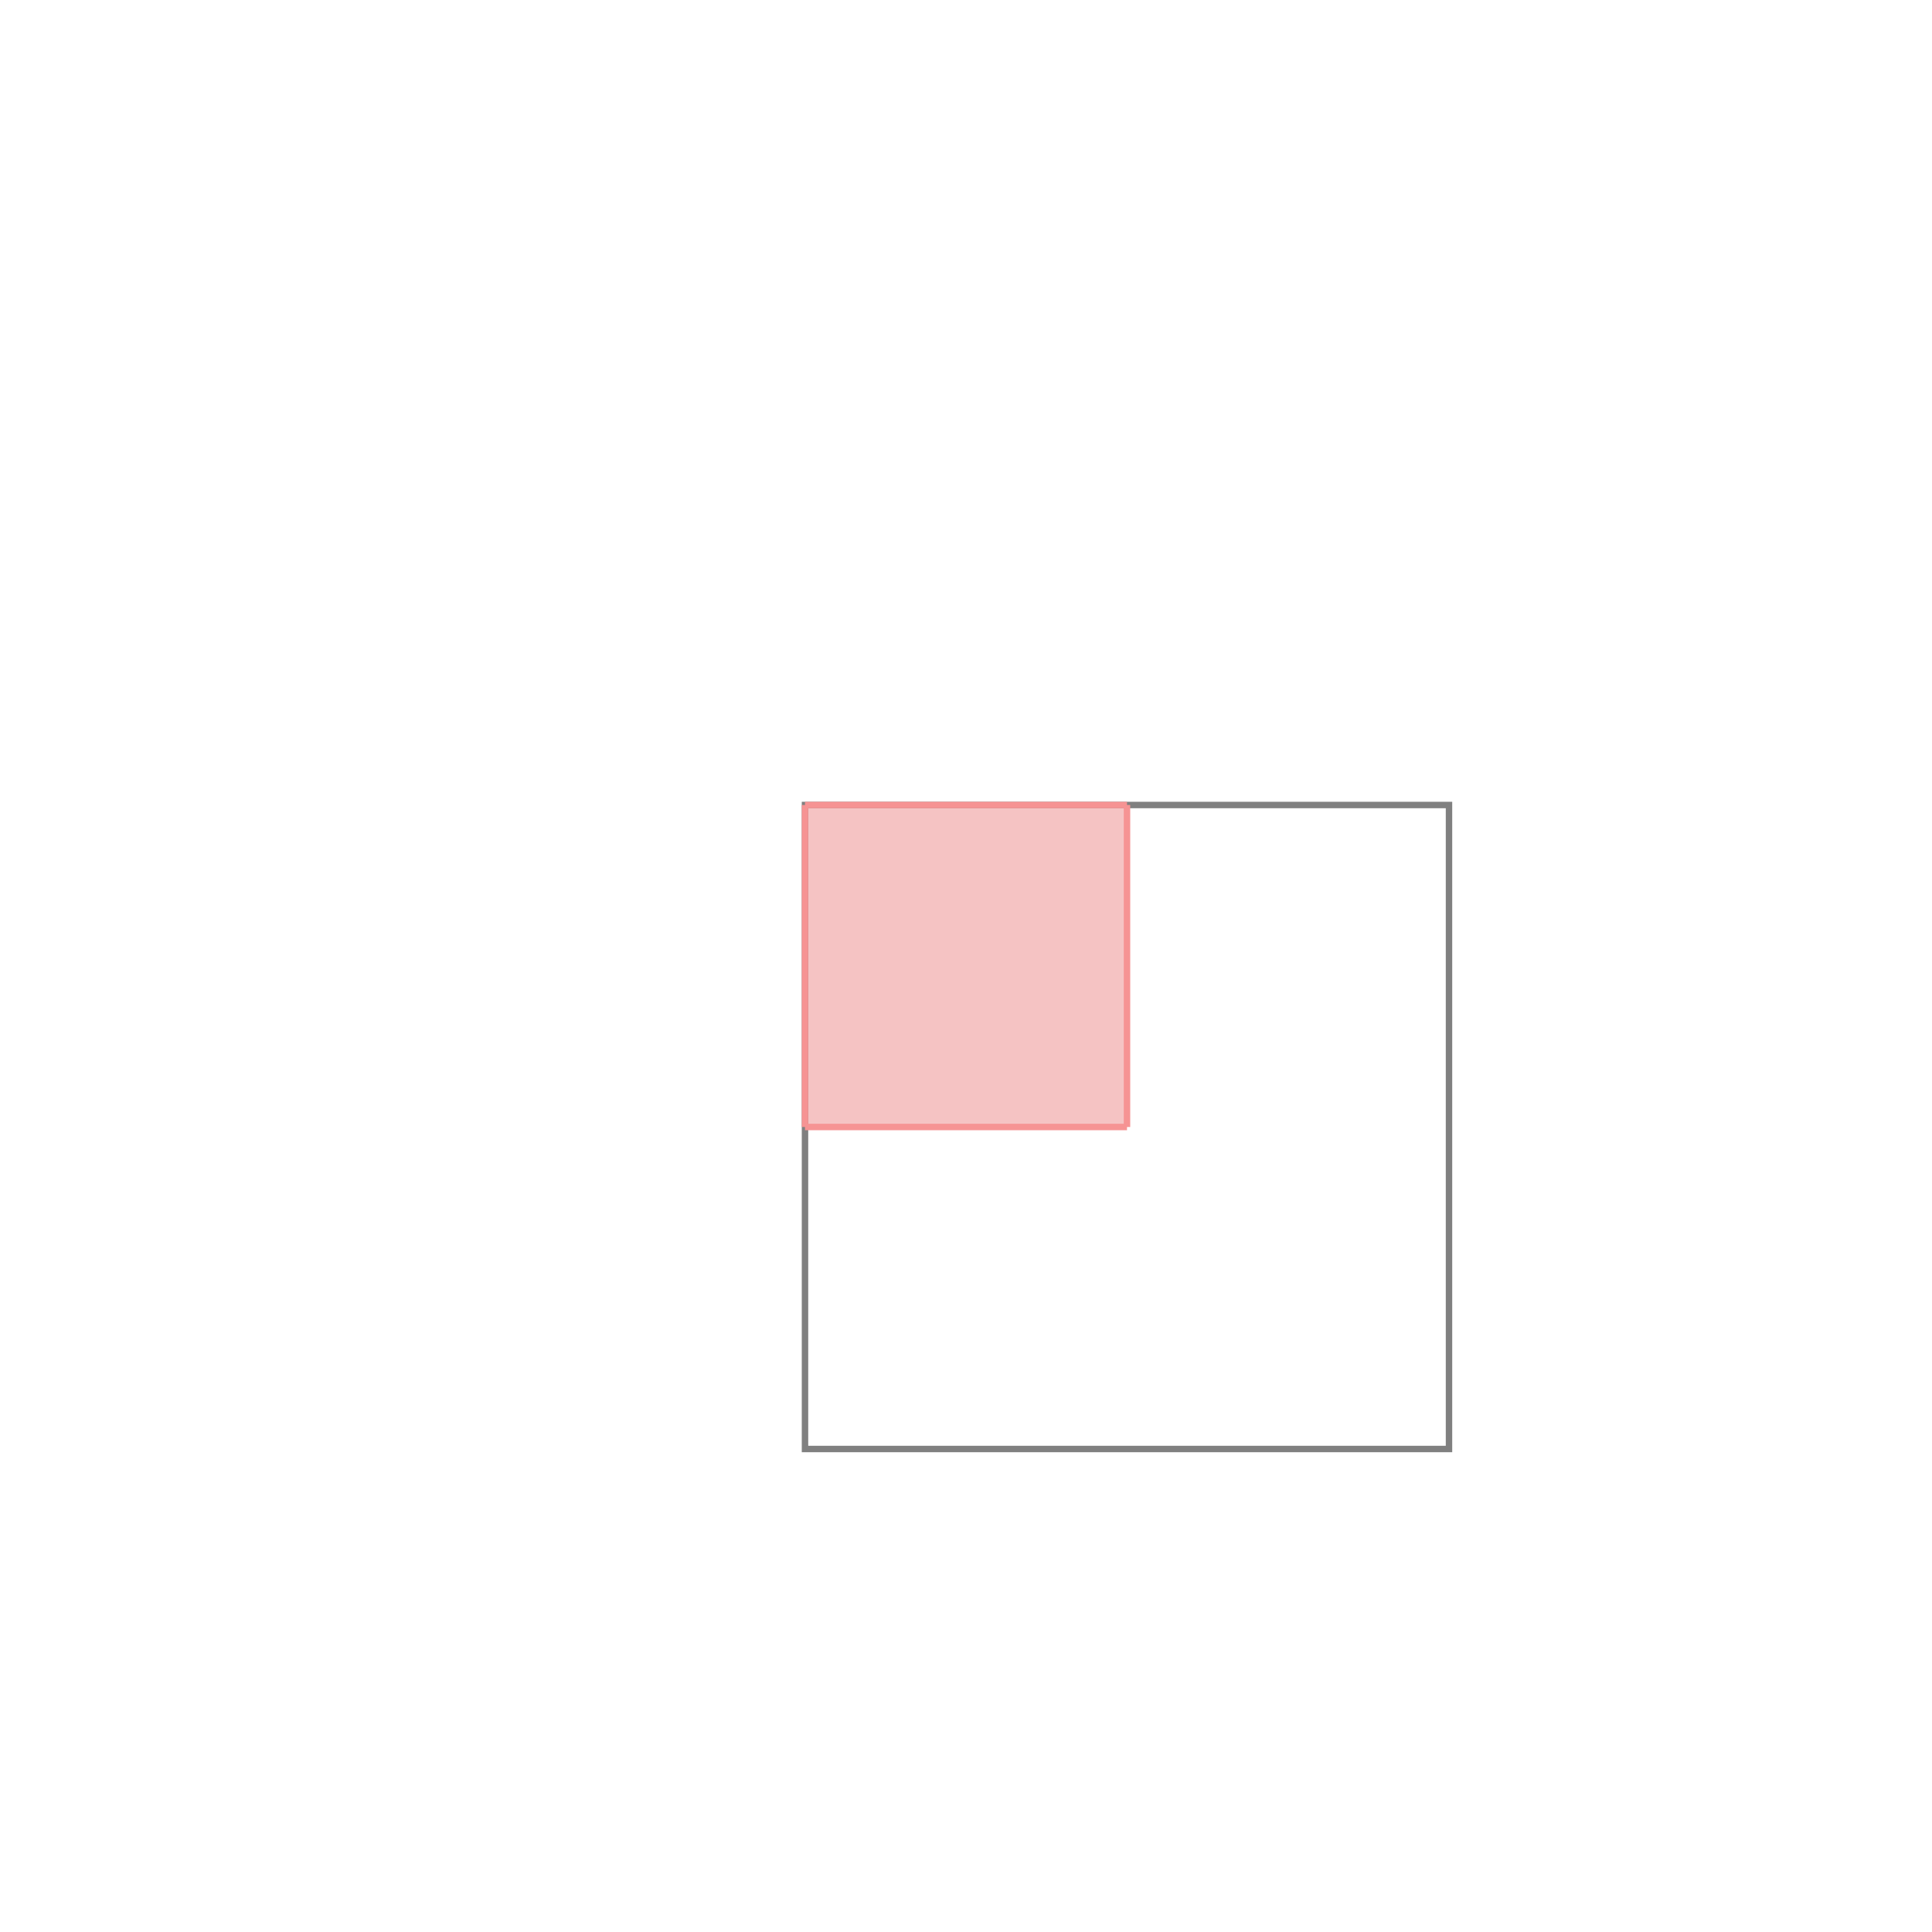
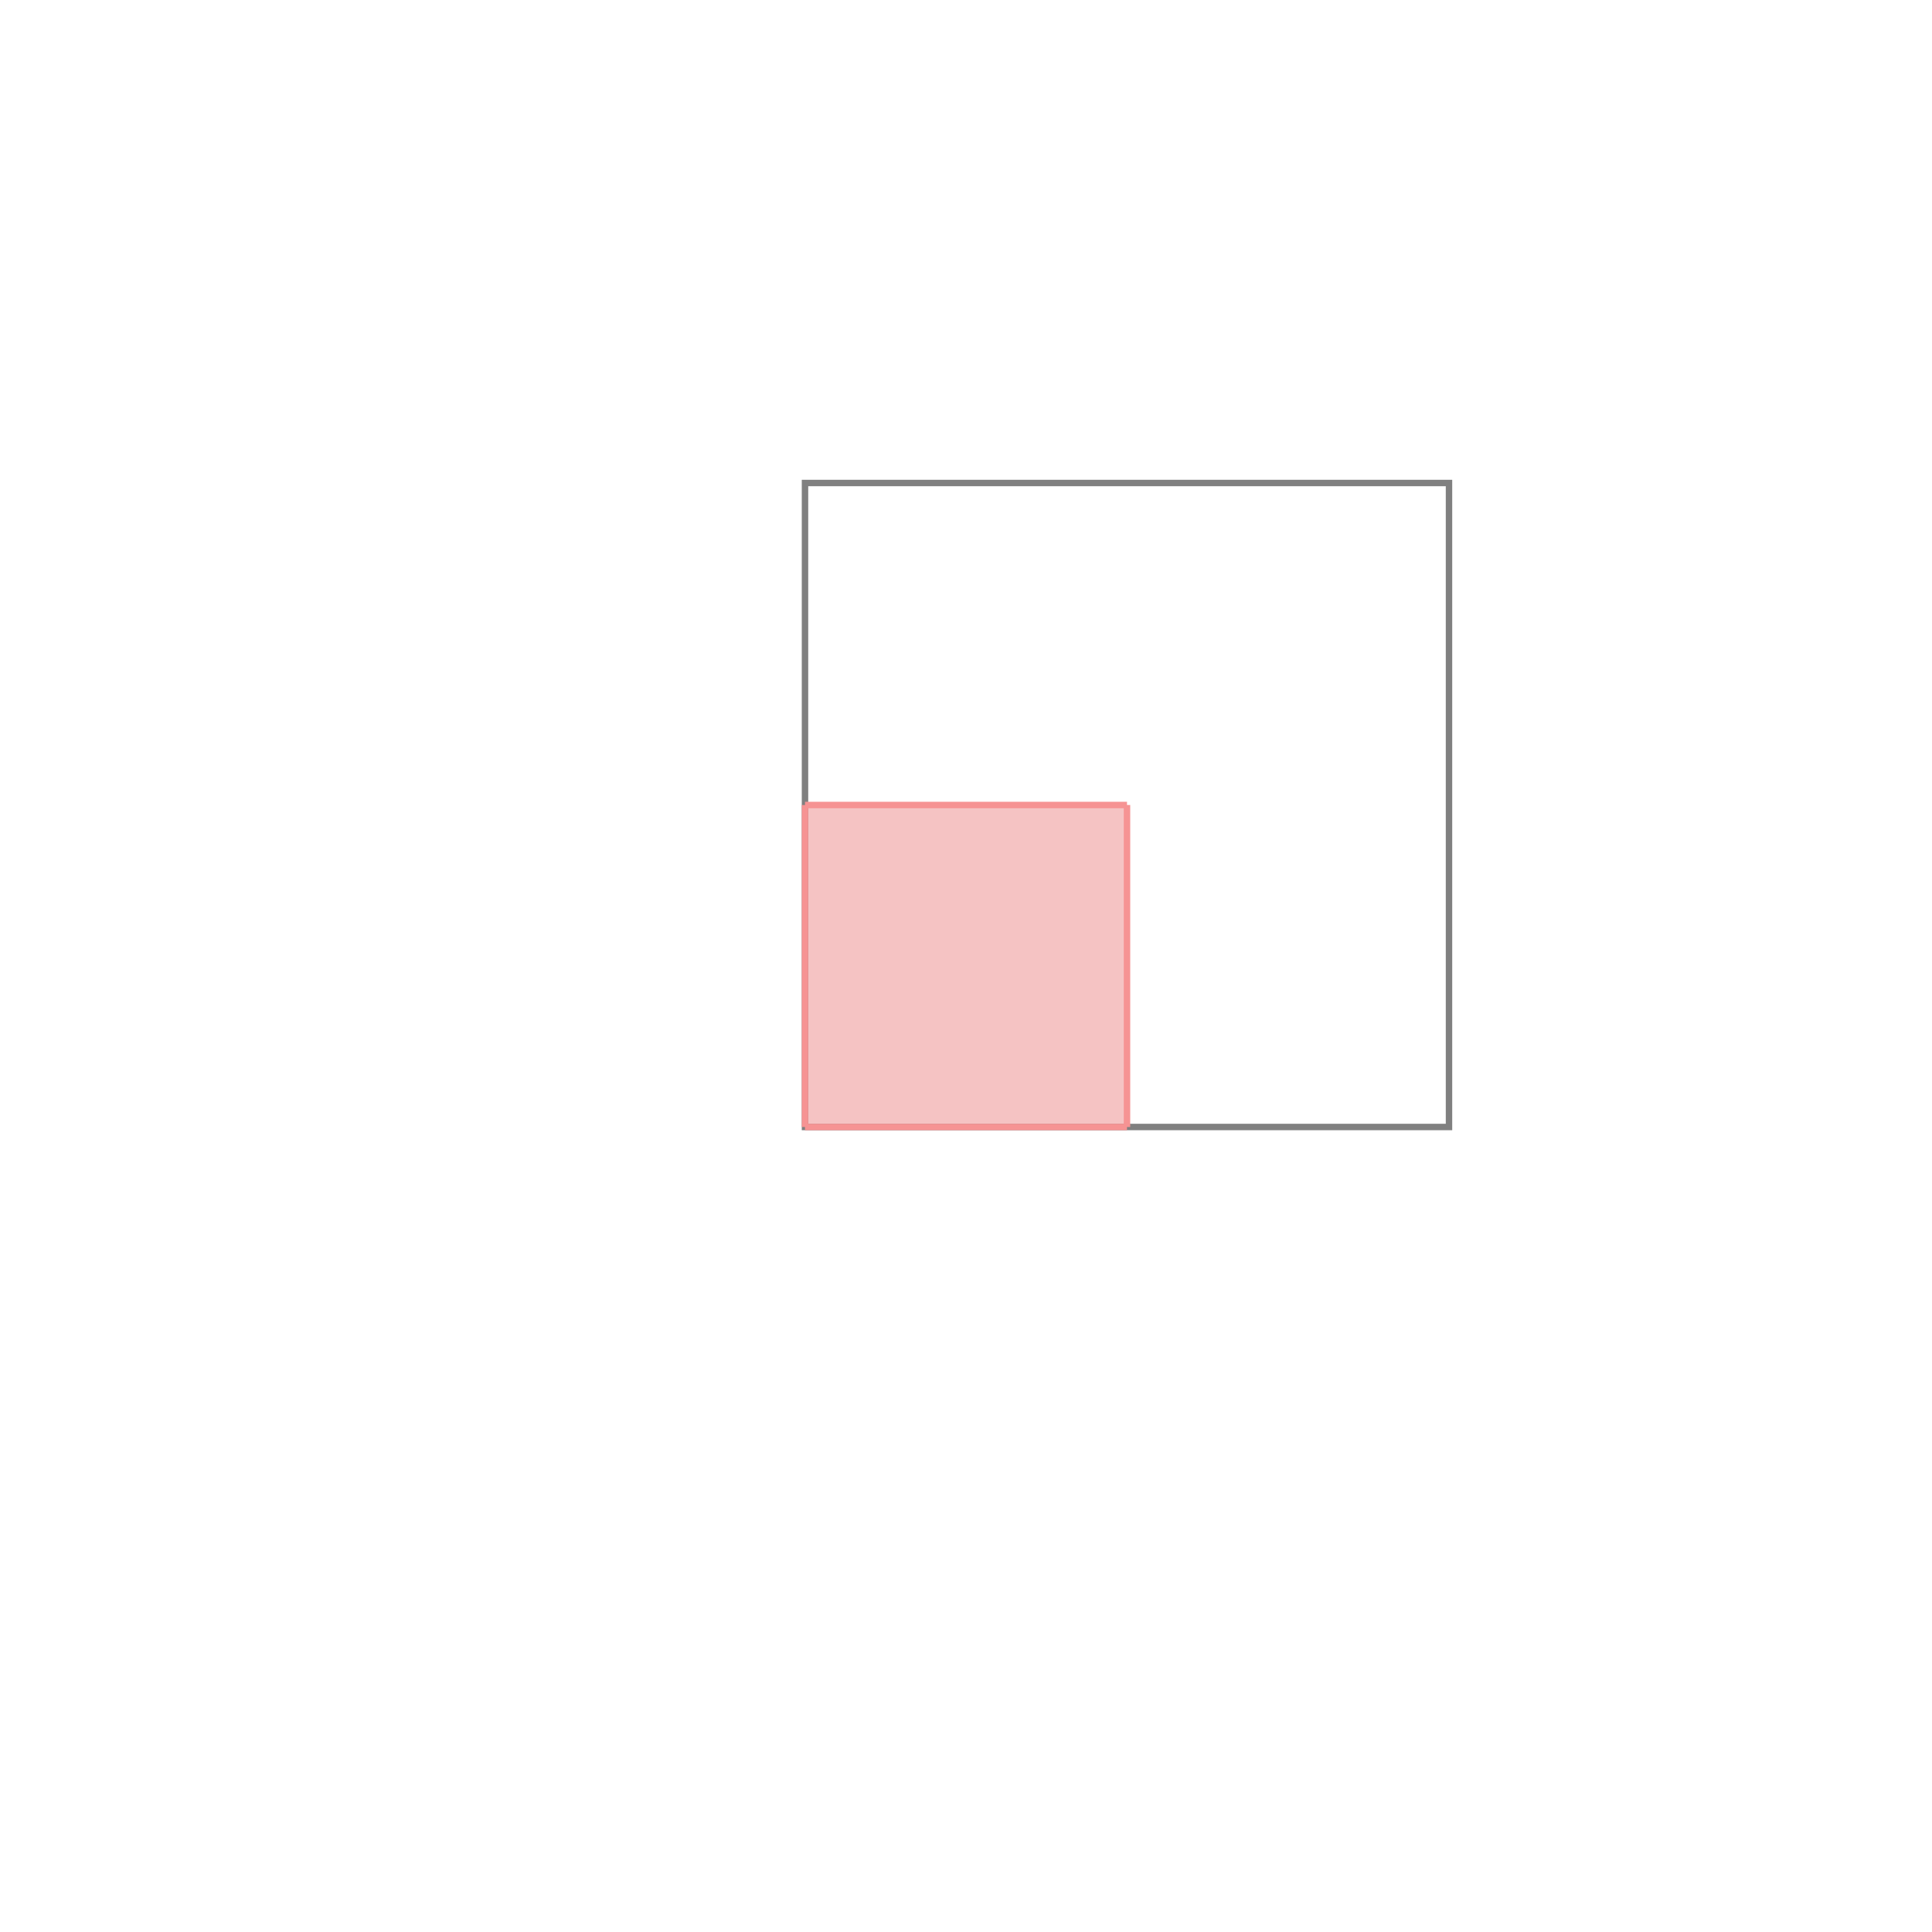
<svg xmlns="http://www.w3.org/2000/svg" viewBox="-1.5 -1.5 3 3">
-   <path d="M-0.25 -0.25 L0.25 -0.25 L0.25 0.25 L-0.25 0.25 z " fill="rgb(245,195,195)" />
-   <path d="M-0.25 -0.25 L0.75 -0.25 L0.75 0.75 L-0.25 0.75  z" fill="none" stroke="rgb(128,128,128)" stroke-width="0.01" />
-   <line x1="-0.25" y1="-0.25" x2="0.25" y2="-0.25" style="stroke:rgb(246,147,147);stroke-width:0.01" />
-   <line x1="-0.25" y1="-0.25" x2="-0.25" y2="0.25" style="stroke:rgb(246,147,147);stroke-width:0.01" />
-   <line x1="0.25" y1="-0.25" x2="0.25" y2="0.25" style="stroke:rgb(246,147,147);stroke-width:0.01" />
-   <line x1="-0.25" y1="0.25" x2="0.25" y2="0.25" style="stroke:rgb(246,147,147);stroke-width:0.01" />
+   <g transform="scale(1, -1)">
+     <path d="M-0.25 -0.25 L0.25 -0.25 L0.25 0.25 L-0.25 0.25 z " fill="rgb(245,195,195)" />
+     <path d="M-0.25 -0.25 L0.75 -0.25 L0.75 0.75 L-0.25 0.75  z" fill="none" stroke="rgb(128,128,128)" stroke-width="0.01" />
+     <line x1="-0.25" y1="-0.25" x2="0.25" y2="-0.25" style="stroke:rgb(246,147,147);stroke-width:0.01" />
+     <line x1="-0.25" y1="-0.25" x2="-0.25" y2="0.25" style="stroke:rgb(246,147,147);stroke-width:0.01" />
+     <line x1="0.25" y1="-0.25" x2="0.25" y2="0.25" style="stroke:rgb(246,147,147);stroke-width:0.01" />
+     <line x1="-0.25" y1="0.25" x2="0.25" y2="0.25" style="stroke:rgb(246,147,147);stroke-width:0.01" />
+   </g>
</svg>
